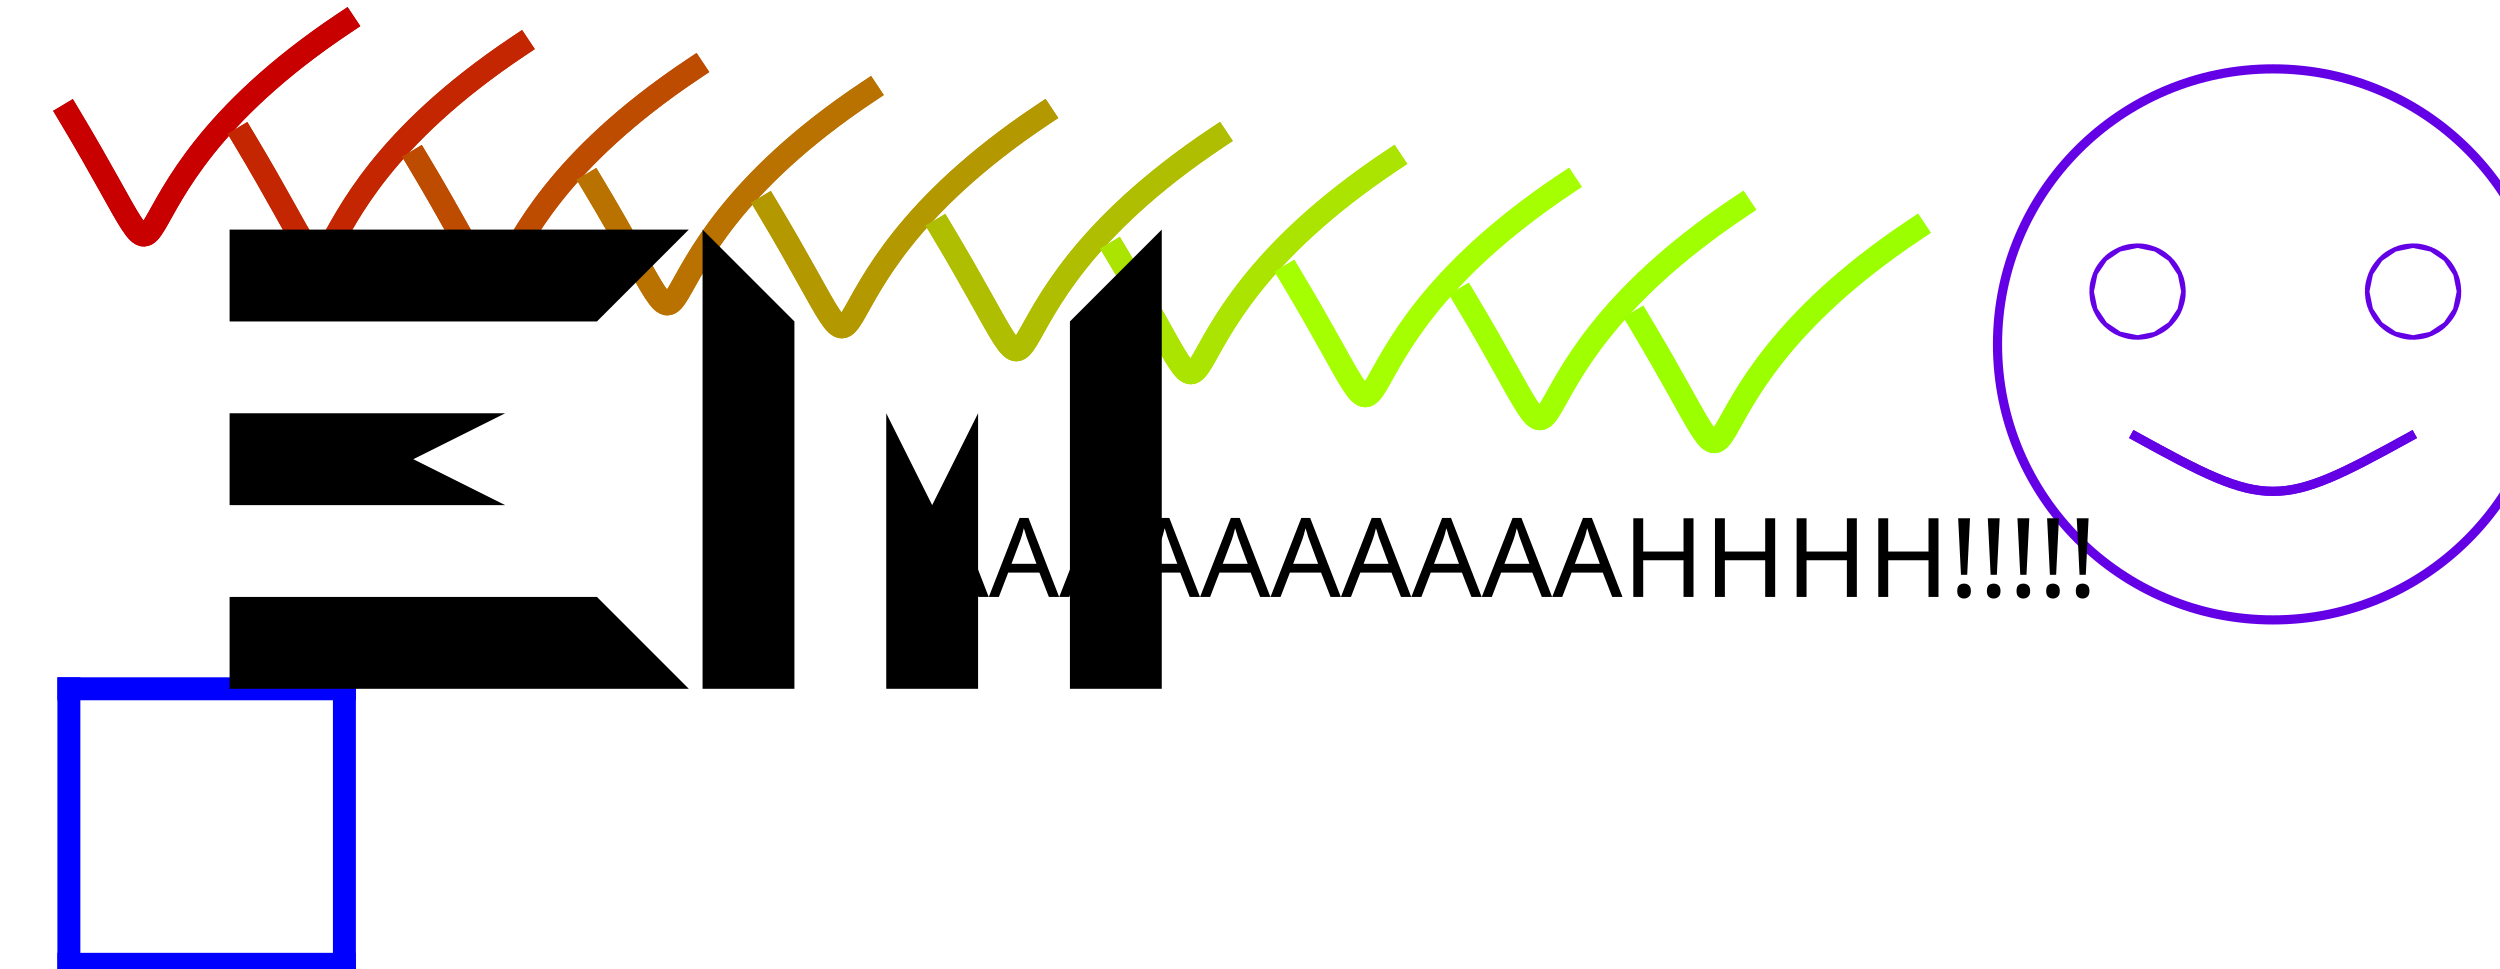
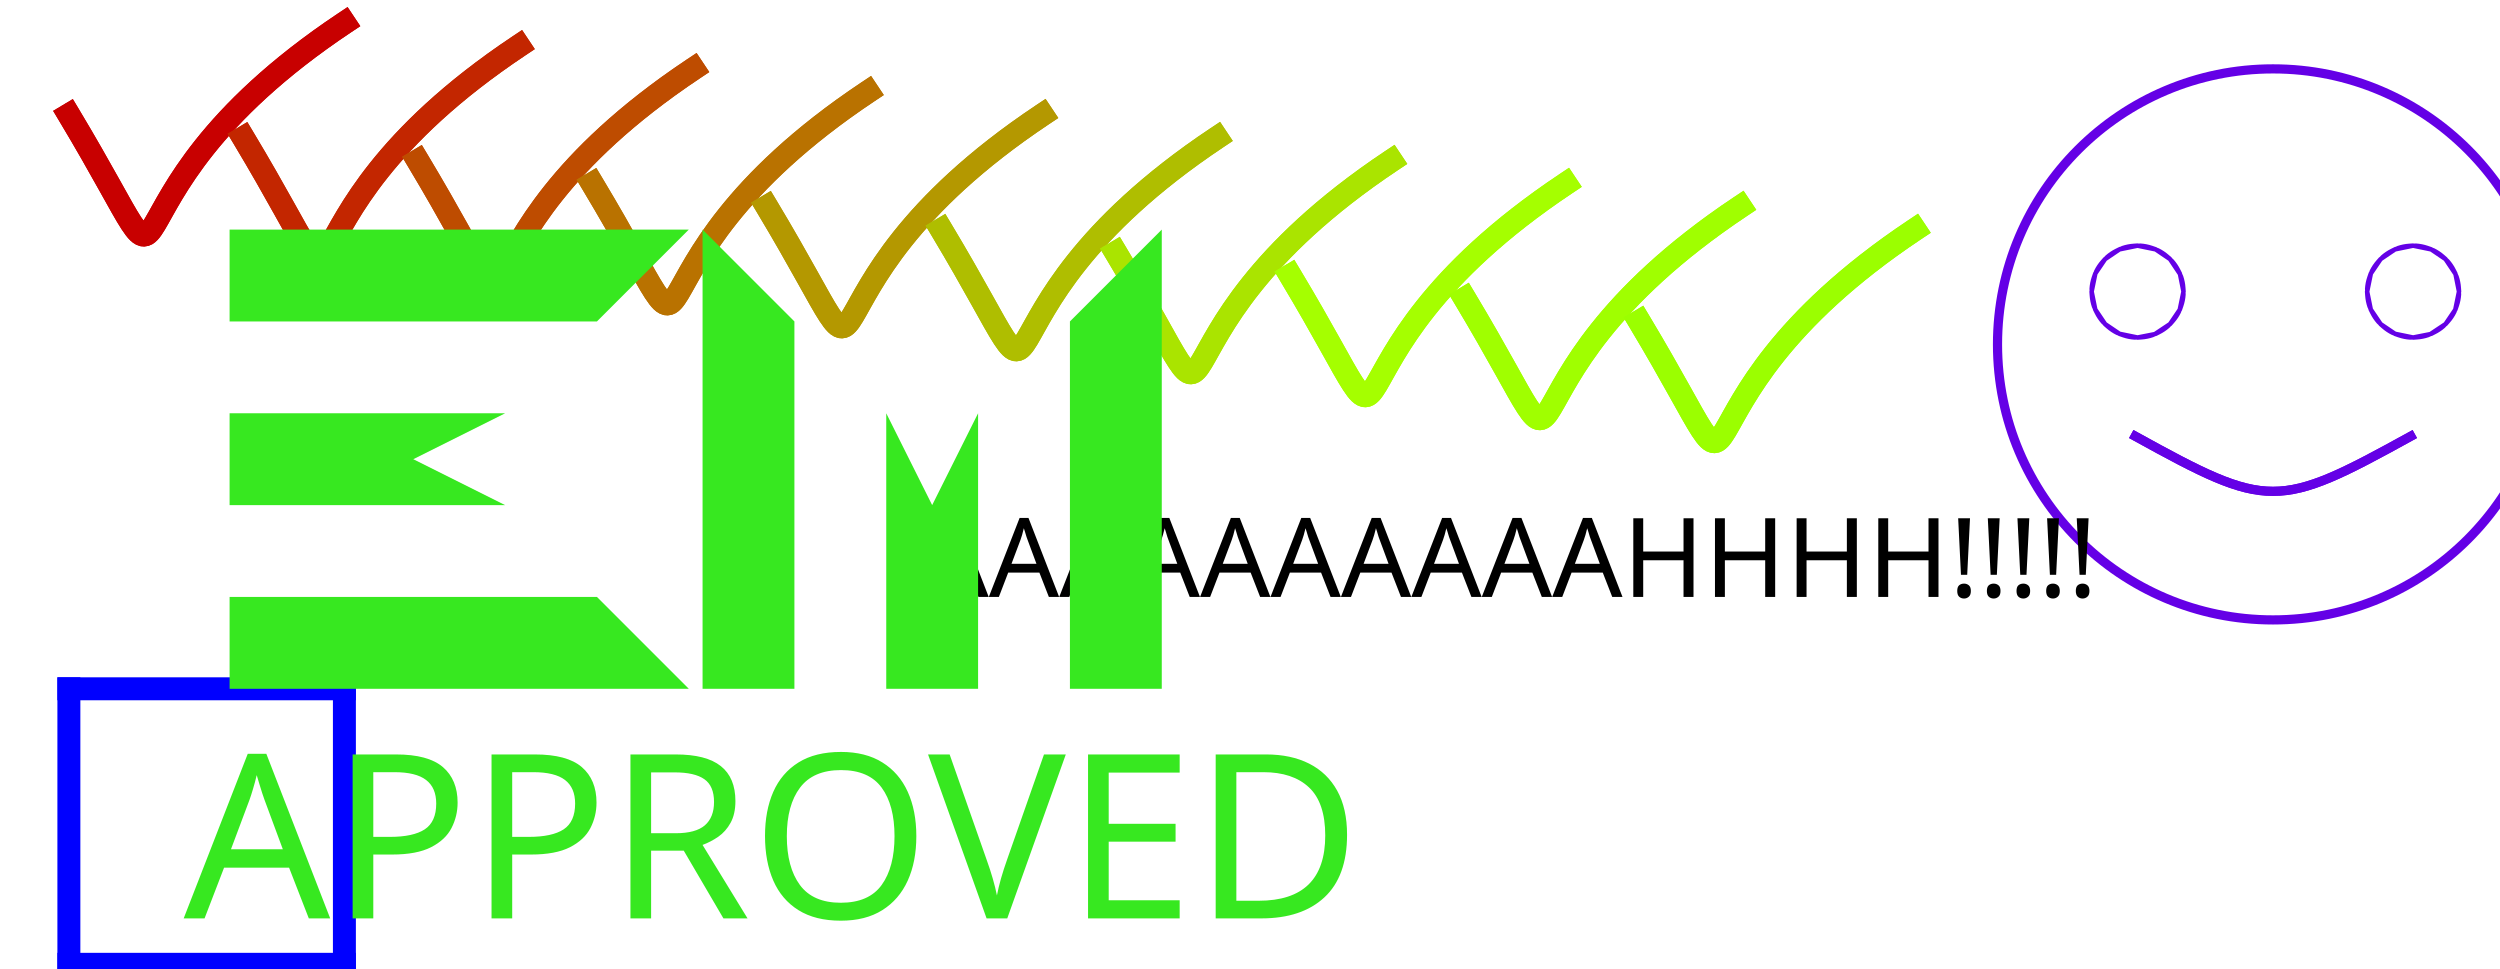
<svg xmlns="http://www.w3.org/2000/svg" stroke-dasharray="none" shape-rendering="auto" font-family="'Dialog'" text-rendering="auto" fill-opacity="1" contentScriptType="text/ecmascript" color-interpolation="auto" color-rendering="auto" preserveAspectRatio="xMidYMid meet" font-size="12" fill="black" stroke="black" image-rendering="auto" stroke-miterlimit="10" zoomAndPan="magnify" version="1.0" stroke-linecap="square" stroke-linejoin="miter" contentStyleType="text/css" font-style="normal" stroke-width="1" stroke-dashoffset="0" font-weight="normal" stroke-opacity="1">
  <defs id="genericDefs" />
  <g>
    <g fill="rgb(200,0,0)" stroke-width="5" stroke="rgb(200,0,0)">
      <path fill="none" d="M15 25 C45 75 15 45 75 5" />
      <path fill="none" d="M15 25 C45 75 15 45 75 5" />
      <path fill="none" d="M53 30 C83 80 53 50 113 10" stroke="rgb(195,38,0)" />
      <path fill="none" d="M53 30 C83 80 53 50 113 10" stroke="rgb(195,38,0)" />
      <path fill="none" d="M91 35 C121 85 91 55 151 15" stroke="rgb(190,76,0)" />
      <path fill="none" d="M91 35 C121 85 91 55 151 15" stroke="rgb(190,76,0)" />
      <path fill="none" d="M129 40 C159 90 129 60 189 20" stroke="rgb(185,114,0)" />
      <path fill="none" d="M129 40 C159 90 129 60 189 20" stroke="rgb(185,114,0)" />
      <path fill="none" d="M167 45 C197 95 167 65 227 25" stroke="rgb(180,152,0)" />
      <path fill="none" d="M167 45 C197 95 167 65 227 25" stroke="rgb(180,152,0)" />
      <path fill="none" d="M205 50 C235 100 205 70 265 30" stroke="rgb(175,190,0)" />
      <path fill="none" d="M205 50 C235 100 205 70 265 30" stroke="rgb(175,190,0)" />
      <path fill="none" d="M243 55 C273 105 243 75 303 35" stroke="rgb(170,228,0)" />
      <path fill="none" d="M243 55 C273 105 243 75 303 35" stroke="rgb(170,228,0)" />
      <path fill="none" d="M281 60 C311 110 281 80 341 40" stroke="rgb(165,255,0)" />
      <path fill="none" d="M281 60 C311 110 281 80 341 40" stroke="rgb(165,255,0)" />
      <path fill="none" d="M319 65 C349 115 319 85 379 45" stroke="rgb(160,255,0)" />
      <path fill="none" d="M319 65 C349 115 319 85 379 45" stroke="rgb(160,255,0)" />
      <path fill="none" d="M357 70 C387 120 357 90 417 50" stroke="rgb(155,255,0)" />
      <path fill="none" d="M357 70 C387 120 357 90 417 50" stroke="rgb(155,255,0)" />
      <circle fill="none" stroke-width="2" r="60" cx="495" cy="75" stroke="rgb(100,0,230)" />
      <circle fill="none" stroke-width="20" r="0.5" cx="465.5" cy="63.5" stroke="rgb(100,0,230)" />
      <circle fill="none" stroke-width="20" r="0.5" cx="525.5" cy="63.5" stroke="rgb(100,0,230)" />
      <path fill="none" stroke-width="2" d="M465 95 C494 111 496 111 525 95" stroke="rgb(100,0,230)" />
      <path fill="none" stroke-width="2" d="M465 95 C494 111 496 111 525 95" stroke="rgb(100,0,230)" />
      <line y2="210" fill="none" x1="15" x2="15" stroke="blue" y1="150" />
      <line y2="210" fill="none" x1="15" x2="75" stroke="blue" y1="210" />
      <line y2="150" fill="none" x1="75" x2="75" stroke="blue" y1="210" />
      <line y2="150" fill="none" x1="75" x2="15" stroke="blue" y1="150" />
    </g>
    <g font-family="'Calibri'" font-size="24" stroke-width="5">
      <text x="200" xml:space="preserve" y="130" stroke="none">AAAAAAAAAAHHHH!!!!!</text>
-       <polygon points=" 50 50 50 70 130 70 150 50" stroke="none" />
-       <polygon points=" 50 90 50 110 110 110 90 100 110 90" stroke="none" />
-       <polygon points=" 50 130 50 150 150 150 130 130" stroke="none" />
-       <polygon points=" 153 50 153 150 173 150 173 70" stroke="none" />
-       <polygon points=" 193 90 193 150 213 150 213 90 203 110" stroke="none" />
-       <polygon points=" 233 70 233 150 253 150 253 50" stroke="none" />
+       <polygon fill="rgb(55,232,32)" points=" 50 50 50 70 130 70 150 50" stroke="none" />
+       <polygon fill="rgb(55,232,32)" points=" 50 90 50 110 110 110 90 100 110 90" stroke="none" />
+       <polygon fill="rgb(55,232,32)" points=" 50 130 50 150 150 150 130 130" stroke="none" />
+       <polygon fill="rgb(55,232,32)" points=" 153 50 153 150 173 150 173 70" stroke="none" />
+       <polygon fill="rgb(55,232,32)" points=" 193 90 193 150 213 150 213 90 203 110" stroke="none" />
+       <polygon fill="rgb(55,232,32)" points=" 233 70 233 150 253 150 253 50" stroke="none" />
+       <text fill="rgb(55,232,32)" x="40" xml:space="preserve" font-size="50" y="200" stroke="none">APPROVED</text>
    </g>
  </g>
</svg>
